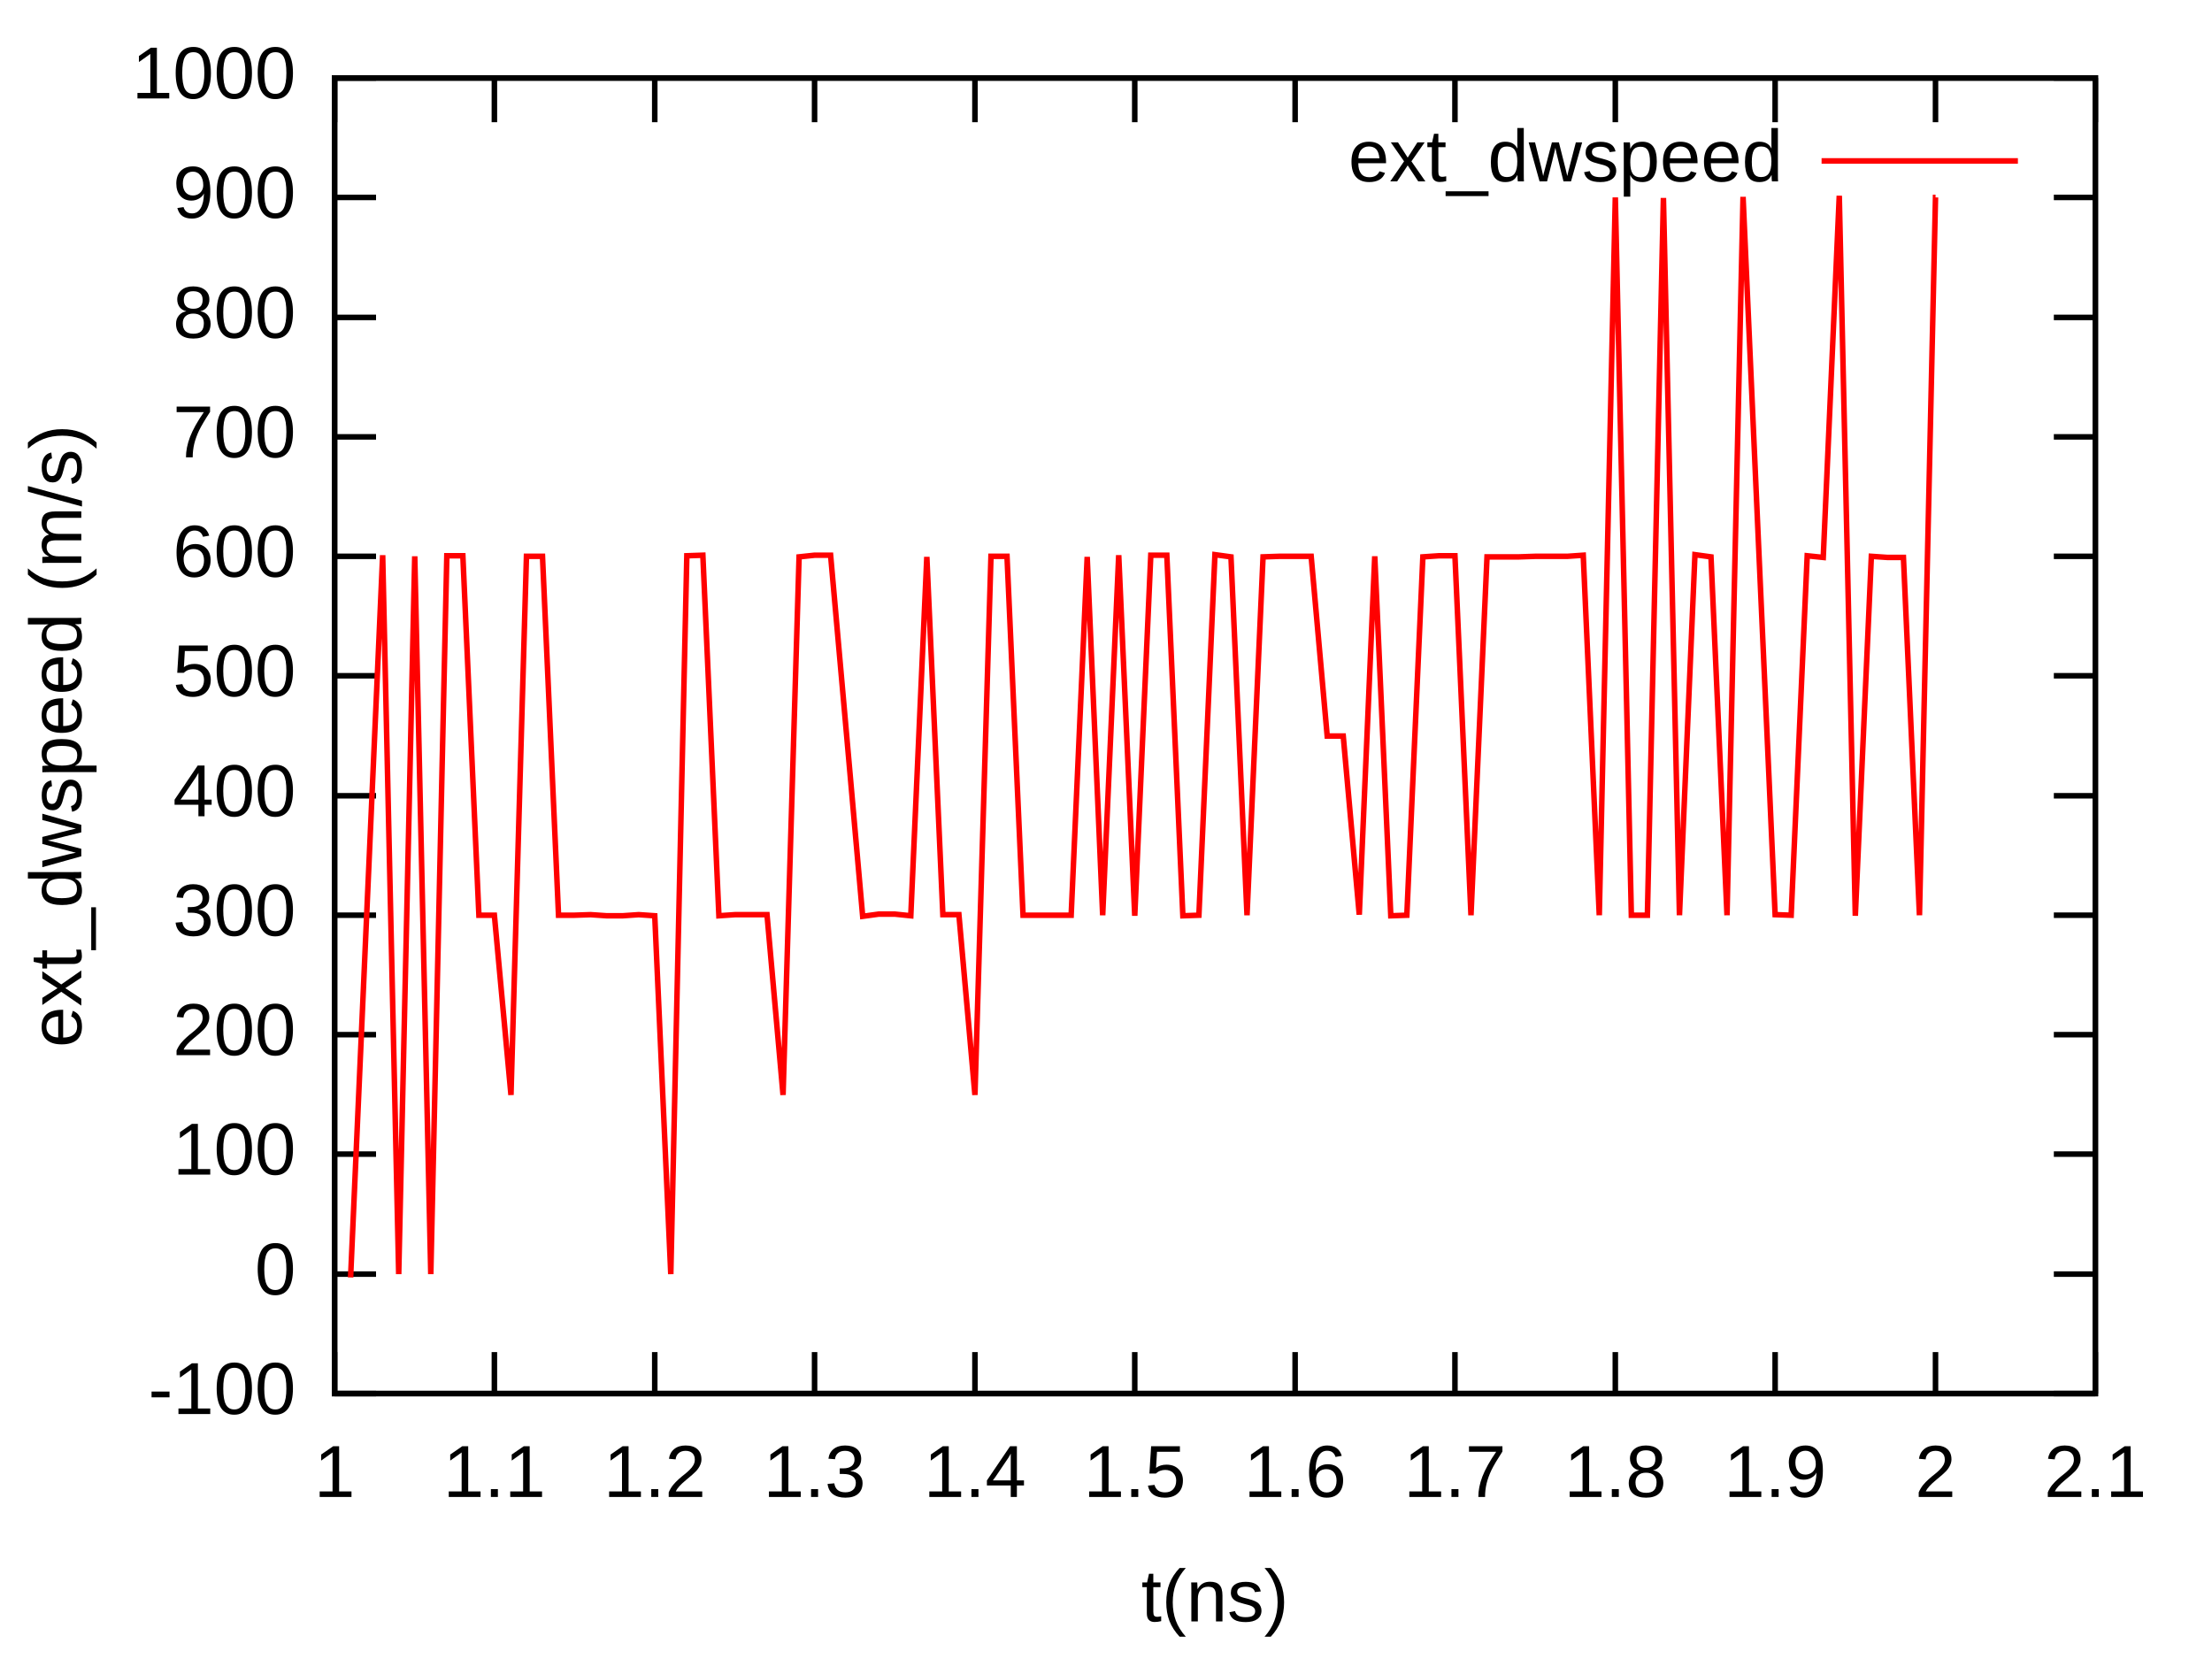
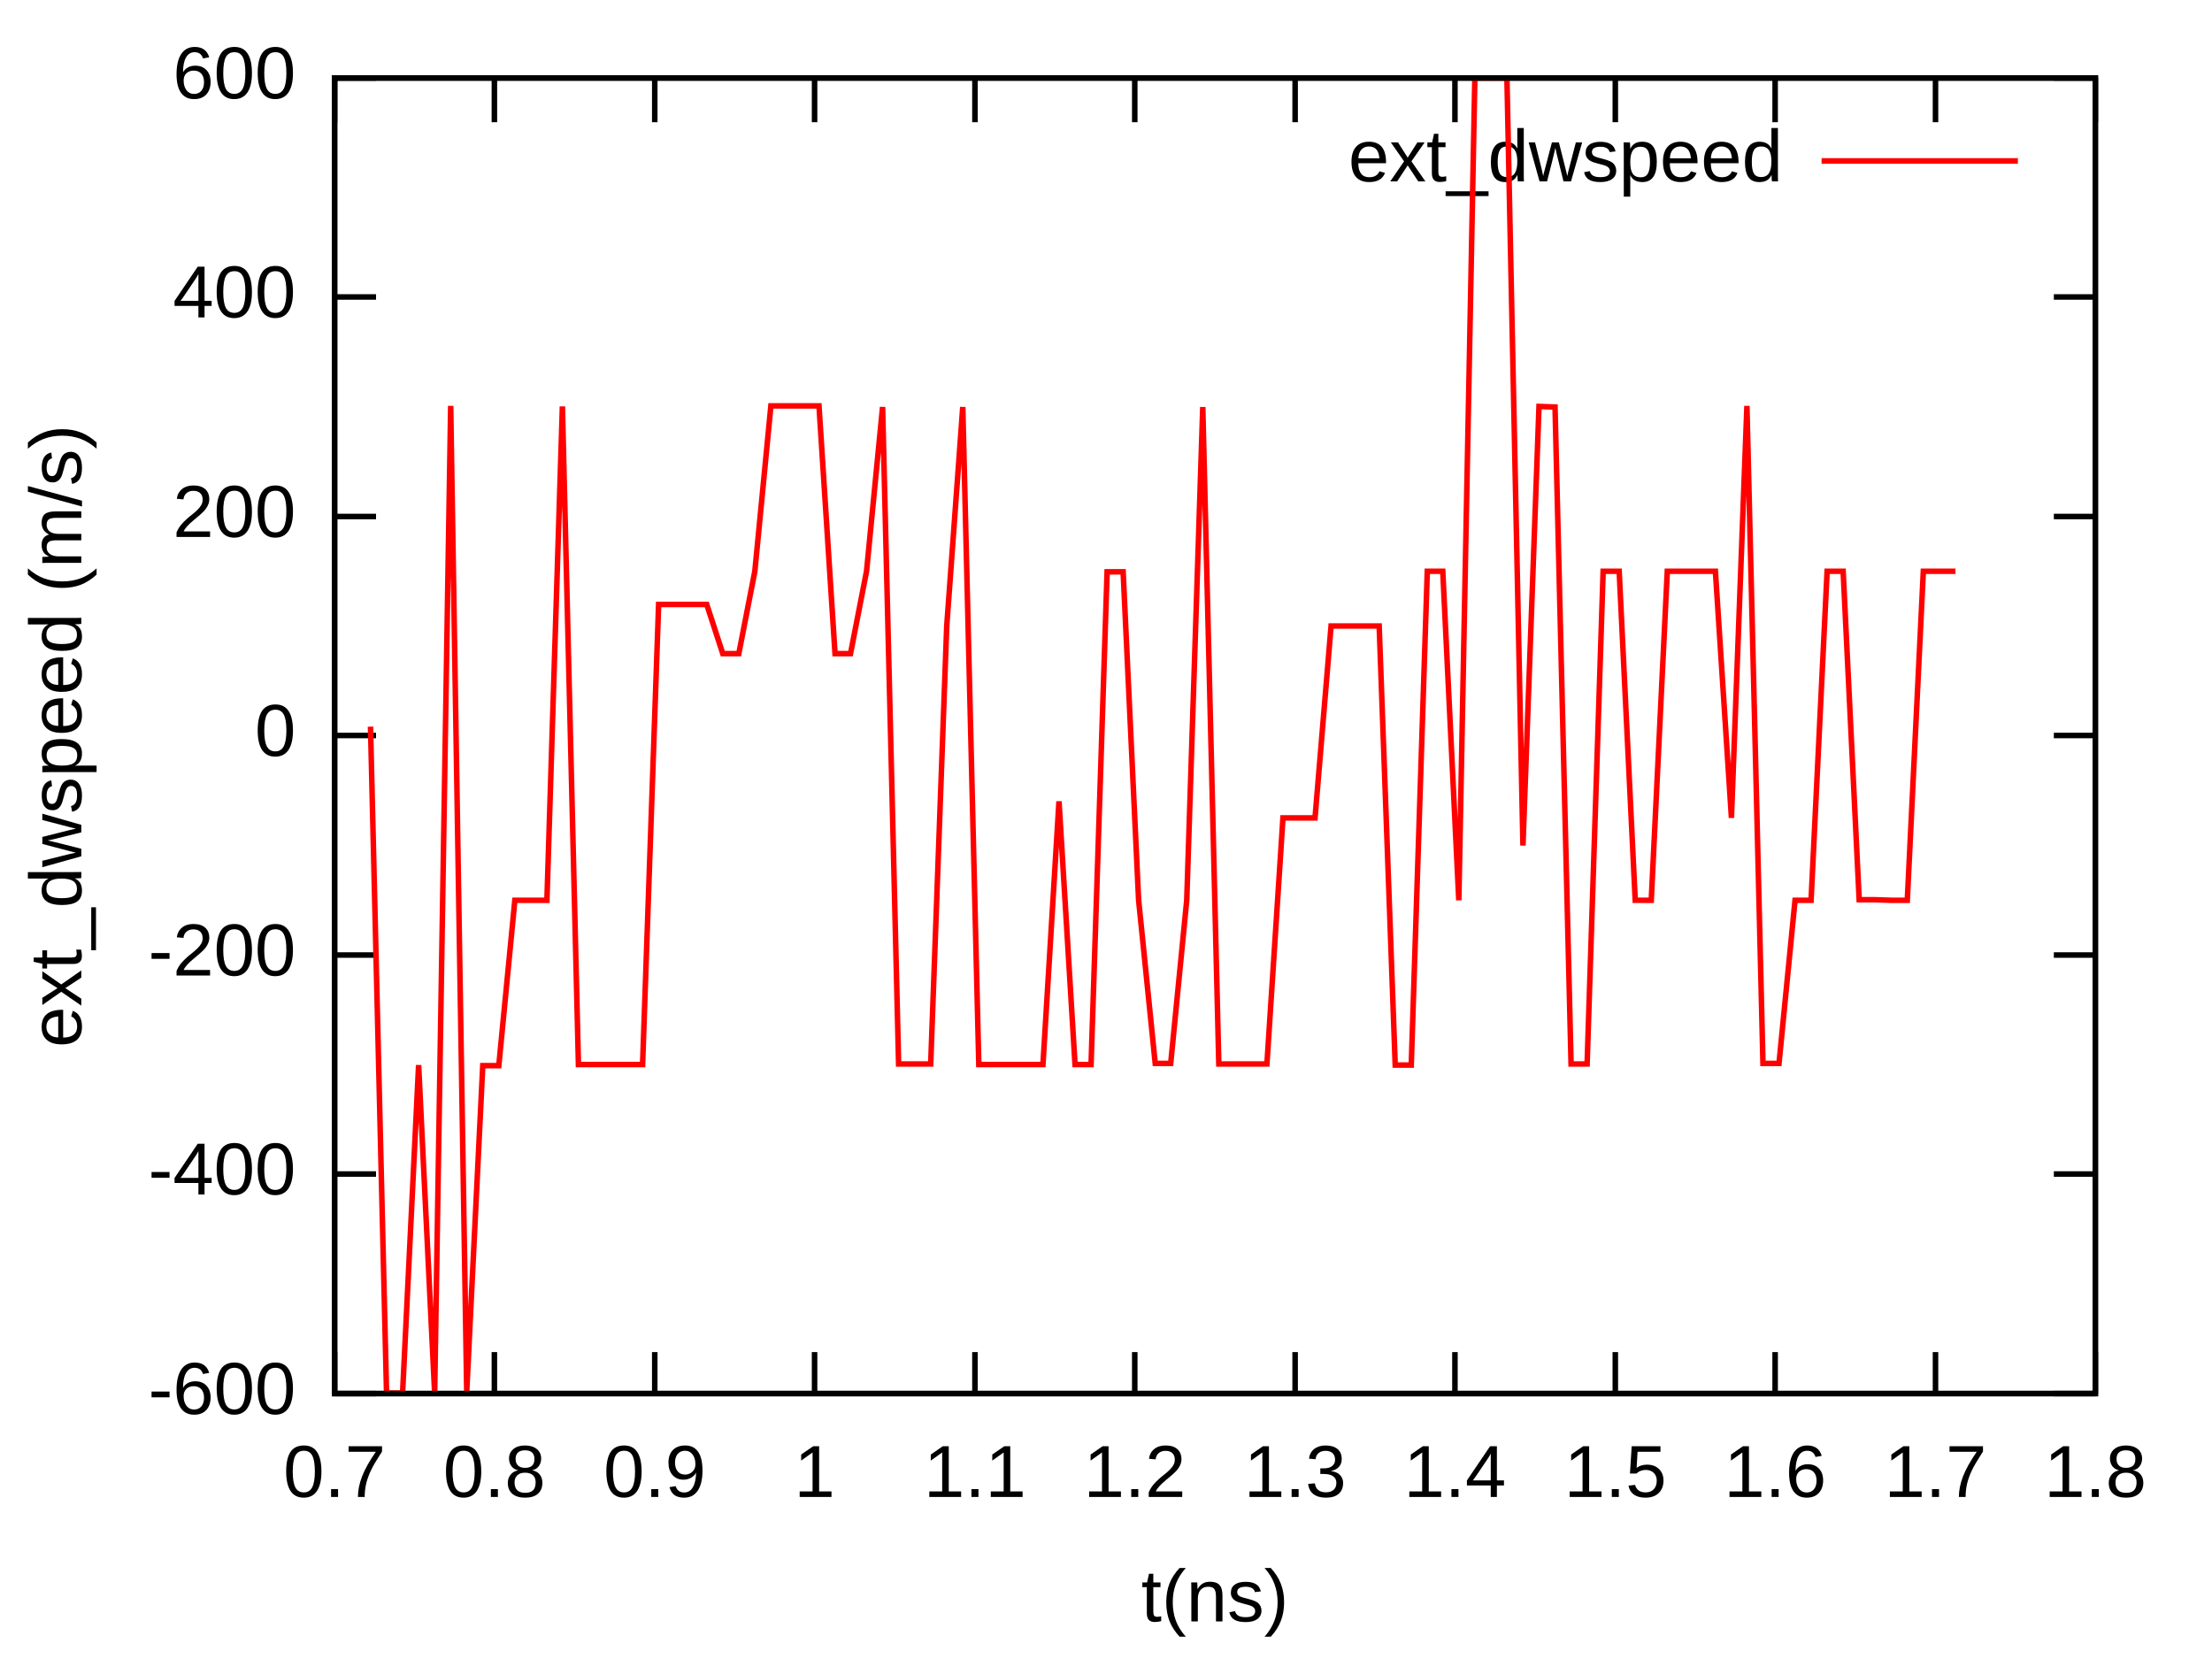
<svg xmlns="http://www.w3.org/2000/svg" xmlns:xlink="http://www.w3.org/1999/xlink" width="400" height="300" viewBox="0 0 400 300">
  <g id="gnuplot_canvas">
    <rect x="0" y="0" width="400" height="300" fill="none" />
    <defs>
      <circle id="gpDot" r="0.5" stroke-width="0.5" />
      <path id="gpPt0" stroke-width="0.267" stroke="currentColor" d="M-1,0 h2 M0,-1 v2" />
      <path id="gpPt1" stroke-width="0.267" stroke="currentColor" d="M-1,-1 L1,1 M1,-1 L-1,1" />
      <path id="gpPt2" stroke-width="0.267" stroke="currentColor" d="M-1,0 L1,0 M0,-1 L0,1 M-1,-1 L1,1 M-1,1 L1,-1" />
      <rect id="gpPt3" stroke-width="0.267" stroke="currentColor" x="-1" y="-1" width="2" height="2" />
      <rect id="gpPt4" stroke-width="0.267" stroke="currentColor" fill="currentColor" x="-1" y="-1" width="2" height="2" />
      <circle id="gpPt5" stroke-width="0.267" stroke="currentColor" cx="0" cy="0" r="1" />
      <use xlink:href="#gpPt5" id="gpPt6" fill="currentColor" stroke="none" />
      <path id="gpPt7" stroke-width="0.267" stroke="currentColor" d="M0,-1.33 L-1.33,0.67 L1.33,0.67 z" />
      <use xlink:href="#gpPt7" id="gpPt8" fill="currentColor" stroke="none" />
      <use xlink:href="#gpPt7" id="gpPt9" stroke="currentColor" transform="rotate(180)" />
      <use xlink:href="#gpPt9" id="gpPt10" fill="currentColor" stroke="none" />
      <use xlink:href="#gpPt3" id="gpPt11" stroke="currentColor" transform="rotate(45)" />
      <use xlink:href="#gpPt11" id="gpPt12" fill="currentColor" stroke="none" />
    </defs>
    <g style="fill:none; color:white; stroke:currentColor; stroke-width:1.00; stroke-linecap:butt; stroke-linejoin:miter">
</g>
    <g style="fill:none; color:black; stroke:currentColor; stroke-width:1.00; stroke-linecap:butt; stroke-linejoin:miter">
      <path d="M60.5,252.0 L68.0,252.0 M378.9,252.0 L371.4,252.0  h0.01" />
      <g transform="translate(53.5,255.7)" style="stroke:none; fill:black; font-family:Arial; font-size:10.00pt; text-anchor:end">
-         <text>-100</text>
+         <text>-600</text>
      </g>
-       <path d="M60.5,230.4 L68.0,230.4 M378.9,230.4 L371.4,230.4  h0.01" />
-       <g transform="translate(53.5,234.1)" style="stroke:none; fill:black; font-family:Arial; font-size:10.00pt; text-anchor:end">
+       <path d="M60.5,212.3 L68.0,212.3 M378.9,212.3 L371.4,212.3  h0.01" />
+       <g transform="translate(53.5,216.0)" style="stroke:none; fill:black; font-family:Arial; font-size:10.00pt; text-anchor:end">
+         <text>-400</text>
+       </g>
+       <path d="M60.5,172.7 L68.0,172.7 M378.9,172.7 L371.4,172.7  h0.01" />
+       <g transform="translate(53.5,176.4)" style="stroke:none; fill:black; font-family:Arial; font-size:10.00pt; text-anchor:end">
+         <text>-200</text>
+       </g>
+       <path d="M60.5,133.0 L68.0,133.0 M378.9,133.0 L371.4,133.0  h0.01" />
+       <g transform="translate(53.5,136.7)" style="stroke:none; fill:black; font-family:Arial; font-size:10.00pt; text-anchor:end">
        <text>0</text>
      </g>
-       <path d="M60.5,208.7 L68.0,208.7 M378.9,208.7 L371.4,208.7  h0.01" />
-       <g transform="translate(53.5,212.4)" style="stroke:none; fill:black; font-family:Arial; font-size:10.00pt; text-anchor:end">
-         <text>100</text>
-       </g>
-       <path d="M60.5,187.1 L68.0,187.1 M378.9,187.1 L371.4,187.1  h0.01" />
-       <g transform="translate(53.5,190.8)" style="stroke:none; fill:black; font-family:Arial; font-size:10.00pt; text-anchor:end">
+       <path d="M60.5,93.4 L68.0,93.4 M378.9,93.4 L371.4,93.4  h0.01" />
+       <g transform="translate(53.5,97.1)" style="stroke:none; fill:black; font-family:Arial; font-size:10.00pt; text-anchor:end">
        <text>200</text>
      </g>
-       <path d="M60.5,165.5 L68.0,165.5 M378.9,165.5 L371.4,165.5  h0.01" />
-       <g transform="translate(53.5,169.2)" style="stroke:none; fill:black; font-family:Arial; font-size:10.00pt; text-anchor:end">
-         <text>300</text>
-       </g>
-       <path d="M60.5,143.9 L68.0,143.9 M378.9,143.9 L371.4,143.9  h0.01" />
-       <g transform="translate(53.5,147.6)" style="stroke:none; fill:black; font-family:Arial; font-size:10.00pt; text-anchor:end">
+       <path d="M60.5,53.7 L68.0,53.7 M378.9,53.7 L371.4,53.7  h0.01" />
+       <g transform="translate(53.5,57.4)" style="stroke:none; fill:black; font-family:Arial; font-size:10.00pt; text-anchor:end">
        <text>400</text>
-       </g>
-       <path d="M60.5,122.2 L68.0,122.2 M378.9,122.2 L371.4,122.2  h0.01" />
-       <g transform="translate(53.5,125.9)" style="stroke:none; fill:black; font-family:Arial; font-size:10.00pt; text-anchor:end">
-         <text>500</text>
-       </g>
-       <path d="M60.5,100.6 L68.0,100.6 M378.9,100.6 L371.4,100.6  h0.01" />
-       <g transform="translate(53.5,104.3)" style="stroke:none; fill:black; font-family:Arial; font-size:10.00pt; text-anchor:end">
-         <text>600</text>
-       </g>
-       <path d="M60.5,79.0 L68.0,79.0 M378.9,79.0 L371.4,79.0  h0.01" />
-       <g transform="translate(53.5,82.7)" style="stroke:none; fill:black; font-family:Arial; font-size:10.00pt; text-anchor:end">
-         <text>700</text>
-       </g>
-       <path d="M60.5,57.4 L68.0,57.4 M378.9,57.4 L371.4,57.4  h0.01" />
-       <g transform="translate(53.5,61.1)" style="stroke:none; fill:black; font-family:Arial; font-size:10.00pt; text-anchor:end">
-         <text>800</text>
-       </g>
-       <path d="M60.5,35.7 L68.0,35.7 M378.9,35.7 L371.4,35.7  h0.01" />
-       <g transform="translate(53.5,39.4)" style="stroke:none; fill:black; font-family:Arial; font-size:10.00pt; text-anchor:end">
-         <text>900</text>
      </g>
      <path d="M60.5,14.1 L68.0,14.1 M378.9,14.1 L371.4,14.1  h0.01" />
      <g transform="translate(53.5,17.8)" style="stroke:none; fill:black; font-family:Arial; font-size:10.00pt; text-anchor:end">
-         <text>1000</text>
+         <text>600</text>
      </g>
      <path d="M60.5,252.0 L60.5,244.5 M60.5,14.1 L60.5,21.6  h0.01" />
      <g transform="translate(60.5,270.7)" style="stroke:none; fill:black; font-family:Arial; font-size:10.00pt; text-anchor:middle">
-         <text> 1</text>
+         <text> 0.7</text>
      </g>
      <path d="M89.4,252.0 L89.4,244.5 M89.4,14.1 L89.4,21.6  h0.01" />
      <g transform="translate(89.4,270.7)" style="stroke:none; fill:black; font-family:Arial; font-size:10.00pt; text-anchor:middle">
-         <text> 1.1</text>
+         <text> 0.8</text>
      </g>
      <path d="M118.4,252.0 L118.4,244.5 M118.4,14.1 L118.4,21.6  h0.01" />
      <g transform="translate(118.4,270.7)" style="stroke:none; fill:black; font-family:Arial; font-size:10.00pt; text-anchor:middle">
-         <text> 1.2</text>
+         <text> 0.9</text>
      </g>
      <path d="M147.3,252.0 L147.3,244.5 M147.3,14.1 L147.3,21.6  h0.01" />
      <g transform="translate(147.3,270.7)" style="stroke:none; fill:black; font-family:Arial; font-size:10.00pt; text-anchor:middle">
-         <text> 1.3</text>
+         <text> 1</text>
      </g>
      <path d="M176.3,252.0 L176.3,244.5 M176.3,14.1 L176.3,21.6  h0.01" />
      <g transform="translate(176.3,270.7)" style="stroke:none; fill:black; font-family:Arial; font-size:10.00pt; text-anchor:middle">
-         <text> 1.4</text>
+         <text> 1.1</text>
      </g>
      <path d="M205.2,252.0 L205.2,244.5 M205.2,14.1 L205.2,21.6  h0.01" />
      <g transform="translate(205.2,270.7)" style="stroke:none; fill:black; font-family:Arial; font-size:10.00pt; text-anchor:middle">
-         <text> 1.5</text>
+         <text> 1.2</text>
      </g>
      <path d="M234.2,252.0 L234.2,244.5 M234.2,14.1 L234.2,21.6  h0.01" />
      <g transform="translate(234.2,270.7)" style="stroke:none; fill:black; font-family:Arial; font-size:10.00pt; text-anchor:middle">
-         <text> 1.6</text>
+         <text> 1.3</text>
      </g>
      <path d="M263.1,252.0 L263.1,244.5 M263.1,14.1 L263.1,21.6  h0.01" />
      <g transform="translate(263.1,270.7)" style="stroke:none; fill:black; font-family:Arial; font-size:10.00pt; text-anchor:middle">
-         <text> 1.7</text>
+         <text> 1.4</text>
      </g>
      <path d="M292.1,252.0 L292.1,244.5 M292.1,14.1 L292.1,21.6  h0.01" />
      <g transform="translate(292.1,270.7)" style="stroke:none; fill:black; font-family:Arial; font-size:10.00pt; text-anchor:middle">
-         <text> 1.8</text>
+         <text> 1.5</text>
      </g>
      <path d="M321.0,252.0 L321.0,244.5 M321.0,14.1 L321.0,21.6  h0.01" />
      <g transform="translate(321.0,270.7)" style="stroke:none; fill:black; font-family:Arial; font-size:10.00pt; text-anchor:middle">
-         <text> 1.9</text>
+         <text> 1.6</text>
      </g>
      <path d="M350.0,252.0 L350.0,244.5 M350.0,14.1 L350.0,21.6  h0.01" />
      <g transform="translate(350.0,270.7)" style="stroke:none; fill:black; font-family:Arial; font-size:10.00pt; text-anchor:middle">
-         <text> 2</text>
+         <text> 1.7</text>
      </g>
      <path d="M378.9,252.0 L378.9,244.5 M378.9,14.1 L378.9,21.6  h0.01" />
      <g transform="translate(378.9,270.7)" style="stroke:none; fill:black; font-family:Arial; font-size:10.00pt; text-anchor:middle">
-         <text> 2.1</text>
+         <text> 1.8</text>
      </g>
      <path d="M60.5,14.1 L60.5,252.0 L378.9,252.0 L378.9,14.1 L60.5,14.1 Z  h0.01" />
      <g transform="translate(14.7,133.1) rotate(270)" style="stroke:none; fill:black; font-family:Arial; font-size:10.00pt; text-anchor:middle">
        <text>ext_dwspeed (m/s)</text>
      </g>
      <g transform="translate(219.7,293.2)" style="stroke:none; fill:black; font-family:Arial; font-size:10.00pt; text-anchor:middle">
        <text>t(ns)</text>
      </g>
    </g>
    <g id="gnuplot_plot_1">
      <g style="fill:none; color:red; stroke:currentColor; stroke-width:1.00; stroke-linecap:butt; stroke-linejoin:miter">
        <g transform="translate(322.4,32.8)" style="stroke:none; fill:black; font-family:Arial; font-size:10.00pt; text-anchor:end">
          <text>ext_dwspeed</text>
        </g>
-         <path d="M329.4,29.1 L364.9,29.1 M63.4,231.0 L66.3,165.6 L69.2,100.4 L72.1,230.4 L75.0,100.6 L77.9,230.4    L80.8,100.5 L83.7,100.5 L86.6,165.5 L89.4,165.5 L92.4,198.0 L95.2,100.6 L98.1,100.6 L101.0,165.5    L103.9,165.5 L106.8,165.4 L109.7,165.6 L112.6,165.6 L115.5,165.4 L118.4,165.6 L121.3,230.4 L124.2,100.5    L127.1,100.4 L130.0,165.6 L132.9,165.4 L135.8,165.4 L138.7,165.4 L141.6,198.0 L144.5,100.7 L147.3,100.4    L150.2,100.4 L153.1,133.0 L156.0,165.7 L158.9,165.3 L161.8,165.3 L164.7,165.6 L167.6,100.7 L170.5,165.4    L173.4,165.4 L176.3,198.0 L179.2,100.6 L182.1,100.6 L185.0,165.5 L187.9,165.5 L190.8,165.5 L193.7,165.5    L196.6,100.7 L199.4,165.5 L202.3,100.4 L205.2,165.6 L208.1,100.4 L211.0,100.4 L213.9,165.6 L216.8,165.5    L219.7,100.3 L222.6,100.7 L225.5,165.5 L228.4,100.7 L231.3,100.6 L234.2,100.6 L237.1,100.6 L240.0,133.1    L242.9,133.1 L245.8,165.4 L248.6,100.6 L251.5,165.6 L254.4,165.5 L257.3,100.7 L260.2,100.5 L263.1,100.5    L266.0,165.5 L268.9,100.7 L271.8,100.7 L274.7,100.7 L277.6,100.6 L280.5,100.6 L283.4,100.6 L286.3,100.4    L289.2,165.5 L292.1,35.7 L295.0,165.5 L297.9,165.5 L300.8,35.8 L303.7,165.5 L306.5,100.3 L309.4,100.7    L312.3,165.5 L315.2,35.6 L318.1,100.7 L321.0,165.4 L323.9,165.5 L326.8,100.5 L329.7,100.8 L332.6,35.4    L335.5,165.6 L338.4,100.6 L341.3,100.8 L344.2,100.8 L347.1,165.5 L350.0,35.7  h0.01" />
+         <path d="M329.4,29.1 L364.9,29.1 M67.0,131.4 L69.9,251.9 L72.8,251.9 L75.7,192.6 L78.6,251.9 L81.5,73.4    L84.4,251.6 L87.3,192.7 L90.2,192.7 L93.1,162.8 L96.0,162.8 L98.9,162.8 L101.7,73.5 L104.6,192.5    L107.5,192.5 L110.4,192.5 L113.3,192.5 L116.2,192.5 L119.1,109.3 L122.0,109.3 L124.9,109.3 L127.8,109.3    L130.7,118.2 L133.6,118.2 L136.5,103.3 L139.4,73.4 L142.3,73.4 L145.2,73.4 L148.1,73.4 L151.0,118.2    L153.8,118.2 L156.7,103.3 L159.6,73.6 L162.5,192.4 L165.4,192.4 L168.3,192.4 L171.2,113.2 L174.1,73.6    L177.0,192.5 L179.9,192.5 L182.8,192.5 L185.7,192.5 L188.6,192.5 L191.5,144.9 L194.4,192.5 L197.3,192.5    L200.2,103.4 L203.1,103.4 L205.9,162.8 L208.9,192.3 L211.7,192.3 L214.6,162.8 L217.5,73.6 L220.4,192.4    L223.3,192.4 L226.2,192.4 L229.1,192.4 L232.0,147.9 L234.9,147.9 L237.8,147.9 L240.7,113.2 L243.6,113.2    L246.5,113.2 L249.4,113.2 L252.3,192.6 L255.2,192.6 L258.1,103.3 L260.9,103.3 L263.8,162.8 L266.7,14.1    L269.6,14.1 L272.5,14.1 L275.4,152.9 L278.3,73.5 L281.2,73.6 L284.1,192.4 L287.0,192.4 L289.9,103.3    L292.8,103.3 L295.7,162.8 L298.6,162.8 L301.5,103.3 L304.4,103.3 L307.3,103.3 L310.2,103.3 L313.1,147.9    L315.9,73.4 L318.8,192.3 L321.7,192.3 L324.6,162.8 L327.5,162.8 L330.4,103.3 L333.3,103.3 L336.2,162.7    L339.1,162.7 L342.0,162.8 L344.9,162.8 L347.8,103.3 L350.7,103.3 L353.6,103.3  h0.01" />
      </g>
    </g>
    <g style="fill:none; color:black; stroke:currentColor; stroke-width:1.00; stroke-linecap:butt; stroke-linejoin:miter">
      <path d="M60.5,14.1 L60.5,252.0 L378.9,252.0 L378.9,14.1 L60.5,14.1 Z  h0.01" />
    </g>
  </g>
</svg>
